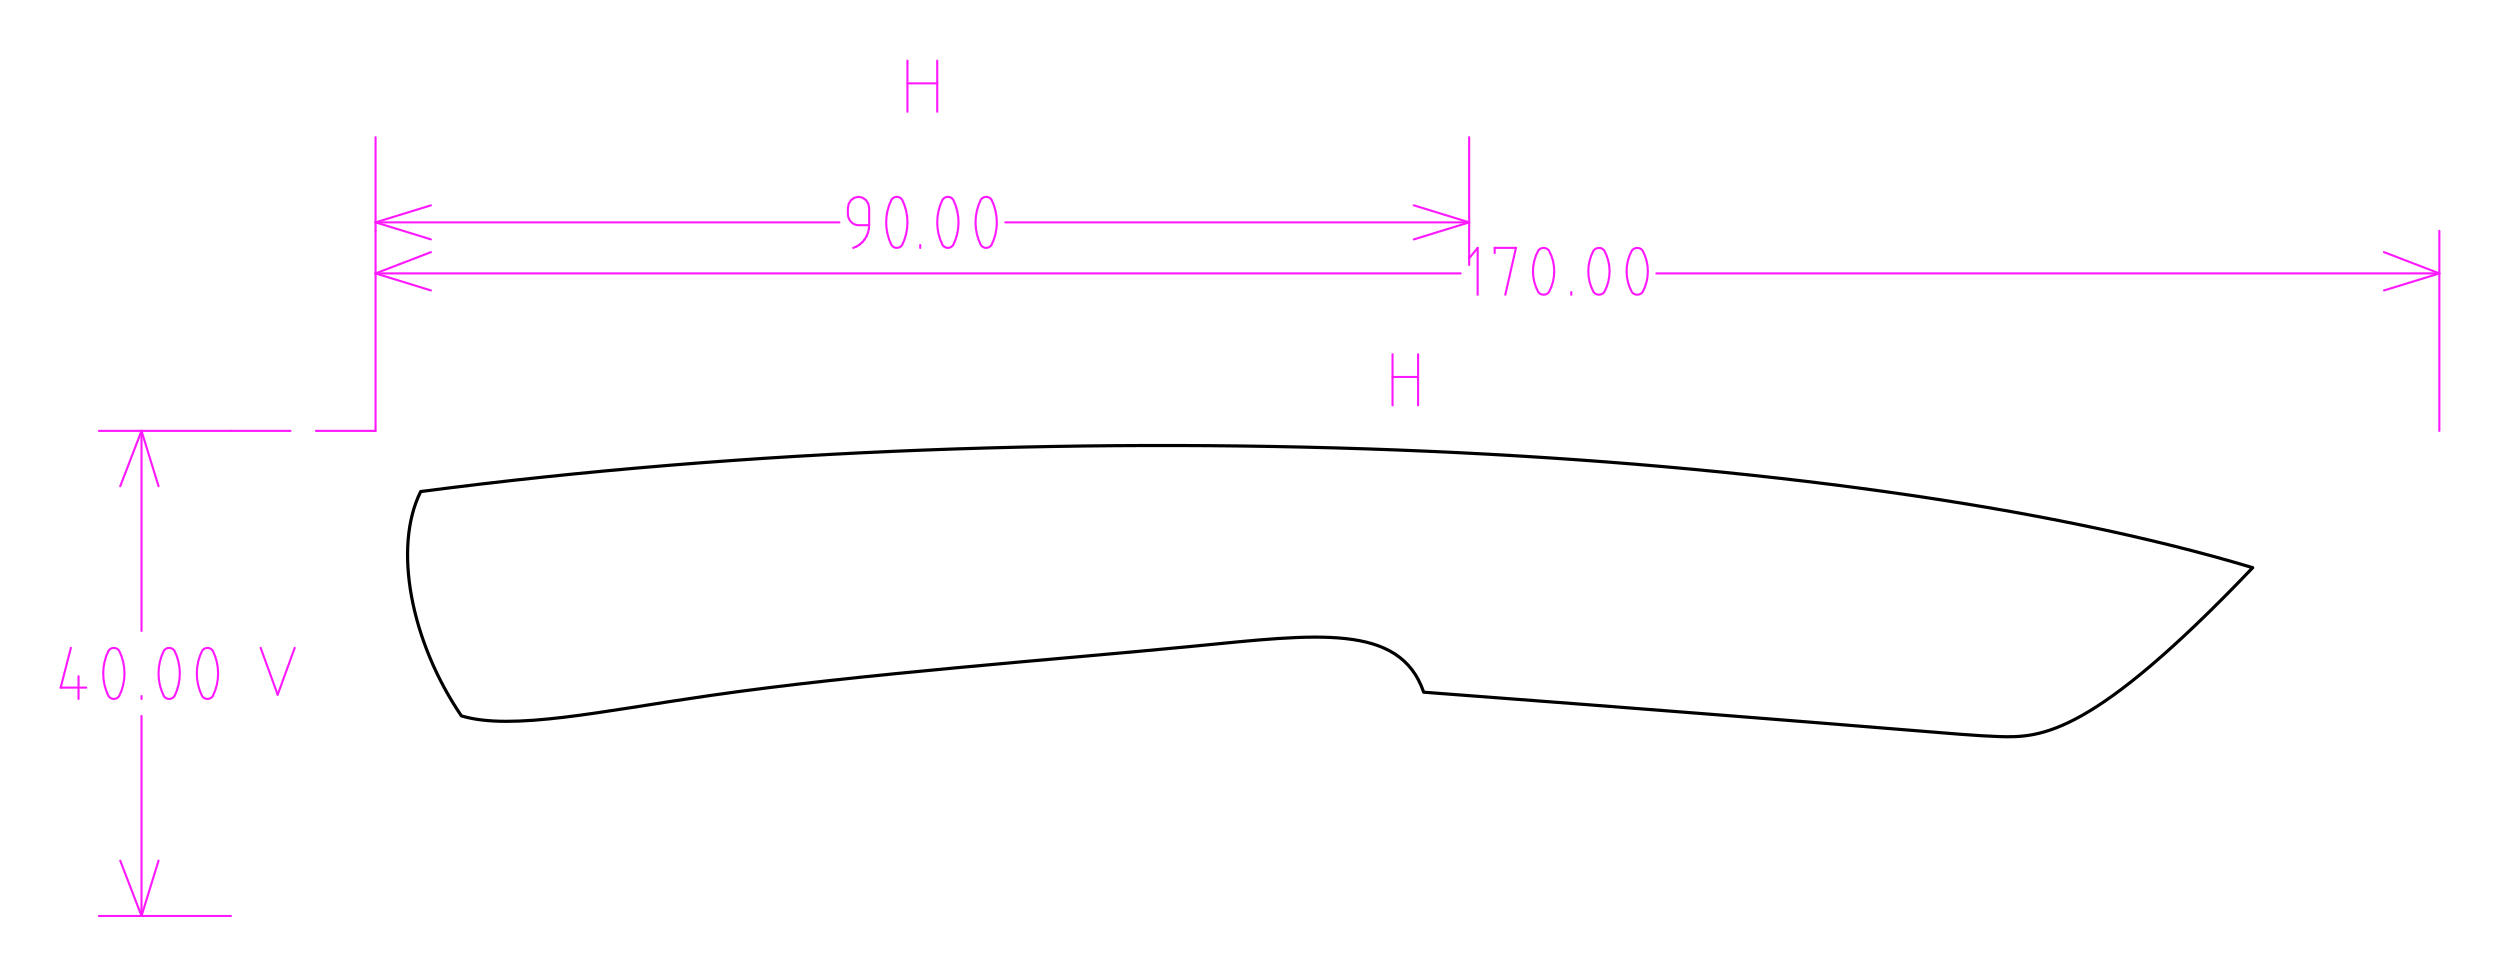
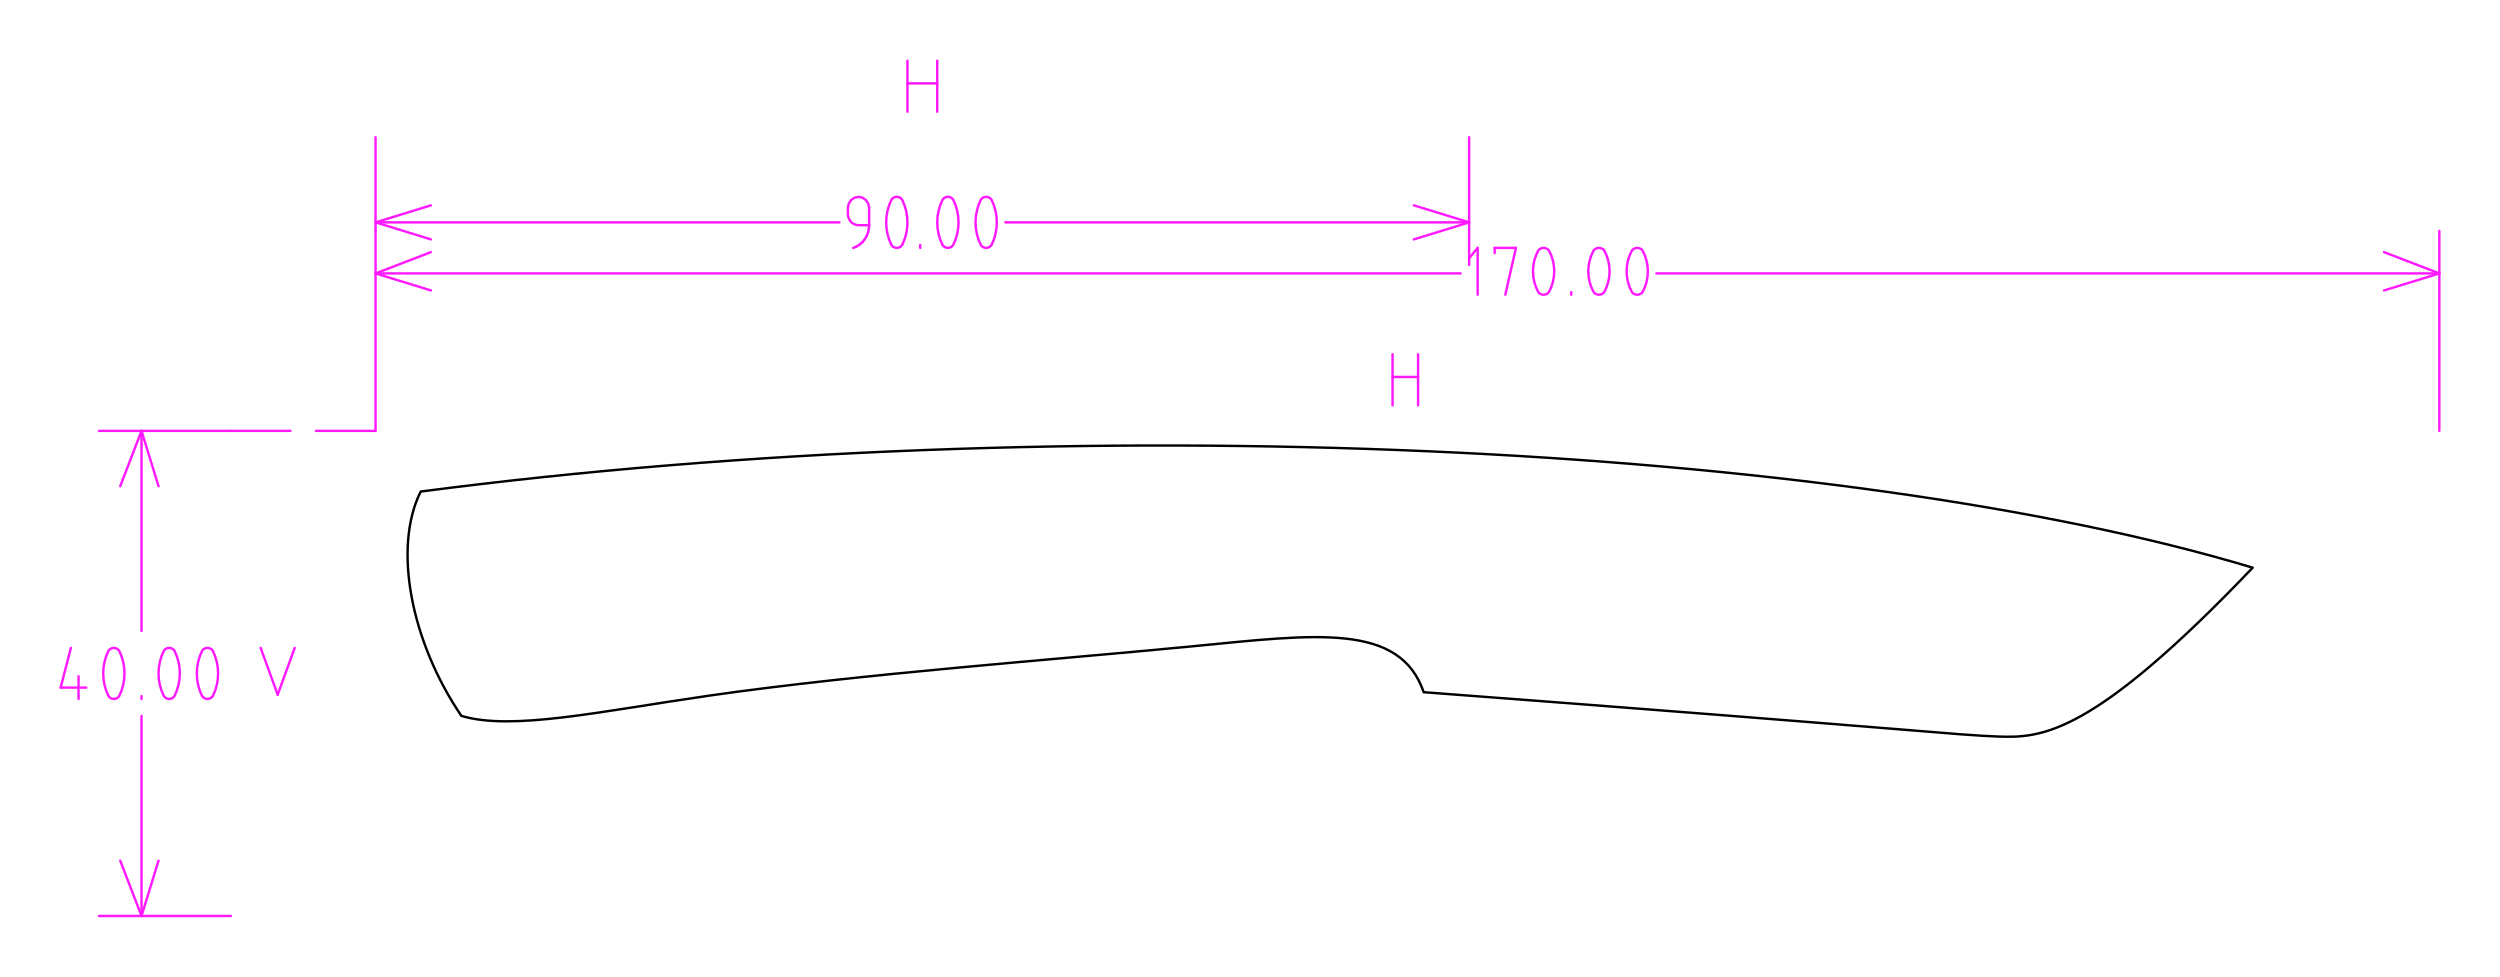
<svg xmlns="http://www.w3.org/2000/svg" width="206.058mm" height="80.497mm" viewBox="0 0 206.058 80.497">
  <style>
polygon {
shape-rendering:crispEdges;
- stroke-width:0.206;
+ stroke-width:0.2;
}
.s1 {
stroke:#000000;
- stroke-width:0.263;
+ stroke-width:0.2;
stroke-linecap:round;
stroke-linejoin:round;
fill:none;
}
.s2 {
stroke:#19b219;
- stroke-width:0.263;
+ stroke-width:0.2;
stroke-linecap:round;
stroke-linejoin:round;
fill:none;
}
.s3 {
stroke:#7f4c00;
- stroke-width:0.263;
+ stroke-width:0.2;
stroke-linecap:round;
stroke-linejoin:round;
fill:none;
}
.s4 {
stroke:#00cc00;
- stroke-width:0.263;
+ stroke-width:0.2;
stroke-linecap:round;
stroke-linejoin:round;
fill:none;
}
.s5 {
stroke:#000000;
- stroke-width:0.175;
+ stroke-width:0.2;
stroke-linecap:round;
stroke-linejoin:round;
fill:none;
}
.s6 {
stroke:#ff19ff;
- stroke-width:0.175;
+ stroke-width:0.2;
stroke-linecap:round;
stroke-linejoin:round;
fill:none;
}
.s7 {
stroke:#ff0000;
- stroke-width:0.263;
+ stroke-width:0.2;
stroke-linecap:round;
stroke-linejoin:round;
fill:none;
}
.s8 {
stroke:#ffff00;
- stroke-width:0.263;
+ stroke-width:0.2;
stroke-linecap:round;
stroke-linejoin:round;
fill:none;
}
.s9 {
stroke:#001919;
- stroke-width:0.175;
+ stroke-width:0.2;
stroke-linecap:round;
stroke-linejoin:round;
fill:none;
}
.sa {
stroke:#006666;
- stroke-width:0.175;
+ stroke-width:0.2;
stroke-linecap:round;
stroke-linejoin:round;
fill:none;
}
.sb {
stroke:#00ffff;
- stroke-width:0.526;
+ stroke-width:0.2;
stroke-linecap:round;
stroke-linejoin:round;
fill:none;
}
.sc {
stroke:#ff0000;
- stroke-width:1.403;
+ stroke-width:0.2;
stroke-linecap:round;
stroke-linejoin:round;
fill:none;
}
.sd {
stroke:#191919;
- stroke-width:0.175;
+ stroke-width:0.2;
stroke-linecap:round;
stroke-linejoin:round;
fill:none;
}
.se {
stroke:#000000;
- stroke-width:0.175;
+ stroke-width:0.2;
stroke-linecap:round;
stroke-linejoin:round;
- stroke-dasharray:2.630,2.630;
+ stroke-dasharray:2,2;
fill:none;
}
.sf {
stroke:#000000;
- stroke-width:0.526;
+ stroke-width:0.2;
stroke-linecap:round;
stroke-linejoin:round;
fill:none;
}
</style>
  <path d="M117.345 57.053 C158.258,60.146 161.175,60.586 164.725,60.709 C168.275,60.832 172.458,60.639 185.674,46.790 C151.821,36.590 88.438,33.486 34.675,40.515 C32.364,45.150 33.881,52.908 38.029,59.004 C42.187,60.261 49.513,58.621 58.549,57.323 C71.038,55.529 86.795,54.391 98.409,53.258 C108.438,52.281 115.378,51.308 117.345,57.053 " class="s1" />
  <path d="M127.668 20.646 L127.581,20.557 L127.474,20.489 L127.355,20.446 L127.229,20.432 L127.103,20.446 L126.984,20.489 L126.878,20.557 L126.791,20.646 L126.601,21.052 L126.464,21.477 L126.380,21.916 L126.353,22.361 L126.380,22.806 L126.464,23.245 L126.601,23.670 L126.791,24.076 L126.878,24.166 L126.984,24.234 L127.103,24.276 L127.229,24.290 L127.355,24.276 L127.474,24.234 L127.581,24.166 L127.668,24.076 L127.857,23.670 L127.995,23.245 L128.078,22.806 L128.106,22.361 L128.078,21.916 L127.995,21.477 L127.857,21.052 L127.668,20.646 " class="s6" />
  <path d="M132.227 20.646 L132.140,20.557 L132.034,20.489 L131.915,20.446 L131.789,20.432 L131.663,20.446 L131.544,20.489 L131.438,20.557 L131.350,20.646 L131.161,21.052 L131.023,21.477 L130.940,21.916 L130.912,22.361 L130.940,22.806 L131.023,23.245 L131.161,23.670 L131.350,24.076 L131.438,24.166 L131.544,24.234 L131.663,24.276 L131.789,24.290 L131.915,24.276 L132.034,24.234 L132.140,24.166 L132.227,24.076 L132.417,23.670 L132.554,23.245 L132.638,22.806 L132.666,22.361 L132.638,21.916 L132.554,21.477 L132.417,21.052 L132.227,20.646 " class="s6" />
  <path d="M135.384 20.646 L135.297,20.557 L135.191,20.489 L135.071,20.446 L134.945,20.432 L134.820,20.446 L134.700,20.489 L134.594,20.557 L134.507,20.646 L134.317,21.052 L134.180,21.477 L134.097,21.916 L134.069,22.361 L134.097,22.806 L134.180,23.245 L134.317,23.670 L134.507,24.076 L134.594,24.166 L134.700,24.234 L134.820,24.276 L134.945,24.290 L135.071,24.276 L135.191,24.234 L135.297,24.166 L135.384,24.076 L135.574,23.670 L135.711,23.245 L135.794,22.806 L135.822,22.361 L135.794,21.916 L135.711,21.477 L135.574,21.052 L135.384,20.646 " class="s6" />
  <path d="M9.823 53.635 L9.735,53.536 L9.629,53.462 L9.510,53.416 L9.384,53.401 L9.258,53.416 L9.139,53.462 L9.033,53.536 L8.946,53.635 L8.756,54.077 L8.619,54.541 L8.535,55.019 L8.507,55.505 L8.535,55.991 L8.619,56.469 L8.756,56.933 L8.946,57.376 L9.033,57.474 L9.139,57.548 L9.258,57.594 L9.384,57.609 L9.510,57.594 L9.629,57.548 L9.735,57.474 L9.823,57.376 L10.012,56.933 L10.150,56.469 L10.233,55.991 L10.261,55.505 L10.233,55.019 L10.150,54.541 L10.012,54.077 L9.823,53.635 " class="s6" />
  <path d="M14.382 53.635 L14.295,53.536 L14.189,53.462 L14.070,53.416 L13.944,53.401 L13.818,53.416 L13.699,53.462 L13.592,53.536 L13.505,53.635 L13.316,54.077 L13.178,54.541 L13.095,55.019 L13.067,55.505 L13.095,55.991 L13.178,56.469 L13.316,56.933 L13.505,57.376 L13.592,57.474 L13.699,57.548 L13.818,57.594 L13.944,57.609 L14.070,57.594 L14.189,57.548 L14.295,57.474 L14.382,57.376 L14.572,56.933 L14.709,56.469 L14.793,55.991 L14.820,55.505 L14.793,55.019 L14.709,54.541 L14.572,54.077 L14.382,53.635 " class="s6" />
  <path d="M17.539 53.635 L17.451,53.536 L17.345,53.462 L17.226,53.416 L17.100,53.401 L16.974,53.416 L16.855,53.462 L16.749,53.536 L16.662,53.635 L16.472,54.077 L16.335,54.541 L16.251,55.019 L16.223,55.505 L16.251,55.991 L16.335,56.469 L16.472,56.933 L16.662,57.376 L16.749,57.474 L16.855,57.548 L16.974,57.594 L17.100,57.609 L17.226,57.594 L17.345,57.548 L17.451,57.474 L17.539,57.376 L17.728,56.933 L17.866,56.469 L17.949,55.991 L17.977,55.505 L17.949,55.019 L17.866,54.541 L17.728,54.077 L17.539,53.635 " class="s6" />
  <path d="M71.639 18.562 L71.639,17.159 L71.572,16.801 L71.382,16.497 L71.097,16.295 L70.762,16.223 L70.426,16.295 L70.142,16.497 L69.952,16.801 L69.885,17.159 L69.885,17.626 L69.903,17.808 L69.953,17.983 L70.035,18.144 L70.144,18.286 L70.276,18.402 L70.427,18.489 L70.591,18.542 L70.762,18.562 L71.639,18.562 " class="s6" />
  <path d="M74.357 16.457 L74.270,16.359 L74.164,16.285 L74.044,16.239 L73.918,16.223 L73.793,16.239 L73.673,16.285 L73.567,16.359 L73.480,16.457 L73.290,16.900 L73.153,17.364 L73.070,17.842 L73.042,18.328 L73.070,18.813 L73.153,19.292 L73.290,19.756 L73.480,20.198 L73.567,20.296 L73.673,20.370 L73.793,20.416 L73.918,20.432 L74.044,20.416 L74.164,20.370 L74.270,20.296 L74.357,20.198 L74.546,19.756 L74.684,19.292 L74.767,18.813 L74.795,18.328 L74.767,17.842 L74.684,17.364 L74.546,16.900 L74.357,16.457 " class="s6" />
  <path d="M78.566 16.457 L78.478,16.359 L78.372,16.285 L78.253,16.239 L78.127,16.223 L78.001,16.239 L77.882,16.285 L77.776,16.359 L77.689,16.457 L77.499,16.900 L77.362,17.364 L77.278,17.842 L77.250,18.328 L77.278,18.813 L77.362,19.292 L77.499,19.756 L77.689,20.198 L77.776,20.296 L77.882,20.370 L78.001,20.416 L78.127,20.432 L78.253,20.416 L78.372,20.370 L78.478,20.296 L78.566,20.198 L78.755,19.756 L78.893,19.292 L78.976,18.813 L79.004,18.328 L78.976,17.842 L78.893,17.364 L78.755,16.900 L78.566,16.457 " class="s6" />
  <path d="M81.722 16.457 L81.635,16.359 L81.529,16.285 L81.410,16.239 L81.284,16.223 L81.158,16.239 L81.039,16.285 L80.933,16.359 L80.845,16.457 L80.656,16.900 L80.518,17.364 L80.435,17.842 L80.407,18.328 L80.435,18.813 L80.518,19.292 L80.656,19.756 L80.845,20.198 L80.933,20.296 L81.039,20.370 L81.158,20.416 L81.284,20.432 L81.410,20.416 L81.529,20.370 L81.635,20.296 L81.722,20.198 L81.912,19.756 L82.049,19.292 L82.133,18.813 L82.161,18.328 L82.133,17.842 L82.049,17.364 L81.912,16.900 L81.722,16.457 " class="s6" />
  <path d="M114.778 33.409 L114.778,29.200 " class="s6" />
  <path d="M116.883 33.409 L116.883,29.200 " class="s6" />
  <path d="M114.778 31.071 L116.883,31.071 " class="s6" />
  <path d="M30.954 35.514 L30.954,19.029 " class="s6" />
  <path d="M30.954 19.029 L30.954,11.313 " class="s6" />
  <path d="M201.058 35.514 L201.058,19.029 " class="s6" />
  <path d="M30.954 22.536 L120.390,22.536 " class="s6" />
  <path d="M136.524 22.536 L201.058,22.536 " class="s6" />
  <path d="M201.058 22.536 L196.499,23.939 " class="s6" />
  <path d="M30.954 22.536 L35.514,20.783 " class="s6" />
  <path d="M30.954 22.536 L35.514,23.939 " class="s6" />
  <path d="M201.058 22.536 L196.499,20.783 " class="s6" />
  <path d="M121.092 21.289 L121.793,20.432 " class="s6" />
  <path d="M121.793 20.432 L121.793,24.290 " class="s6" />
  <path d="M123.196 20.861 L123.196,20.432 " class="s6" />
  <path d="M123.196 20.432 L124.950,20.432 " class="s6" />
  <path d="M124.950 20.432 L124.073,24.290 " class="s6" />
  <path d="M129.509 24.290 L129.509,24.076 " class="s6" />
  <path d="M21.484 53.401 L22.887,57.259 " class="s6" />
  <path d="M22.887 57.259 L24.290,53.401 " class="s6" />
  <path d="M19.029 35.514 L8.157,35.514 " class="s6" />
  <path d="M19.029 75.497 L8.157,75.497 " class="s6" />
  <path d="M11.664 35.514 L11.664,51.998 " class="s6" />
  <path d="M11.664 59.012 L11.664,75.497 " class="s6" />
  <path d="M11.664 75.497 L13.067,70.937 " class="s6" />
  <path d="M11.664 35.514 L9.910,40.073 " class="s6" />
  <path d="M11.664 35.514 L13.067,40.073 " class="s6" />
  <path d="M11.664 75.497 L9.910,70.937 " class="s6" />
  <path d="M5.842 53.401 L5.000,56.674 " class="s6" />
  <path d="M5.000 56.674 L7.104,56.674 " class="s6" />
  <path d="M6.473 55.739 L6.473,57.609 " class="s6" />
  <path d="M11.664 57.609 L11.664,57.376 " class="s6" />
  <path d="M30.954 35.514 L26.044,35.514 " class="s6" />
  <path d="M19.029 35.514 L23.939,35.514 " class="s6" />
  <path d="M74.795 9.209 L74.795,5.000 " class="s6" />
  <path d="M77.250 9.209 L77.250,5.000 " class="s6" />
  <path d="M74.795 6.871 L77.250,6.871 " class="s6" />
  <path d="M121.092 11.313 L121.092,21.835 " class="s6" />
  <path d="M30.954 18.328 L69.184,18.328 " class="s6" />
  <path d="M82.862 18.328 L121.092,18.328 " class="s6" />
  <path d="M121.092 18.328 L116.532,16.925 " class="s6" />
  <path d="M30.954 18.328 L35.514,19.731 " class="s6" />
  <path d="M30.954 18.328 L35.514,16.925 " class="s6" />
  <path d="M121.092 18.328 L116.532,19.731 " class="s6" />
  <path d="M71.639 18.562 L71.614,18.873 " class="s6" />
  <path d="M71.614 18.873 L71.542,19.177 " class="s6" />
  <path d="M71.542 19.177 L71.427,19.464 " class="s6" />
  <path d="M71.427 19.464 L71.270,19.728 " class="s6" />
  <path d="M71.270 19.728 L71.076,19.963 " class="s6" />
  <path d="M71.076 19.963 L70.850,20.161 " class="s6" />
  <path d="M70.850 20.161 L70.597,20.319 " class="s6" />
  <path d="M70.597 20.319 L70.323,20.432 " class="s6" />
  <path d="M75.847 20.432 L75.847,20.198 " class="s6" />
</svg>
